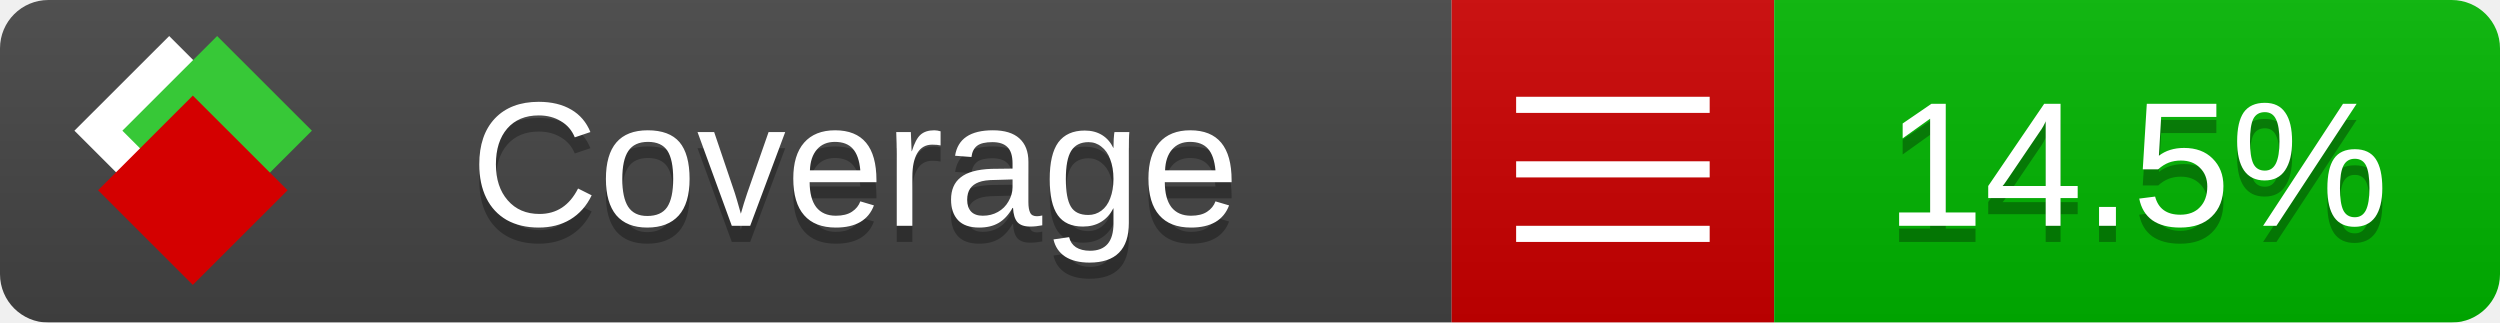
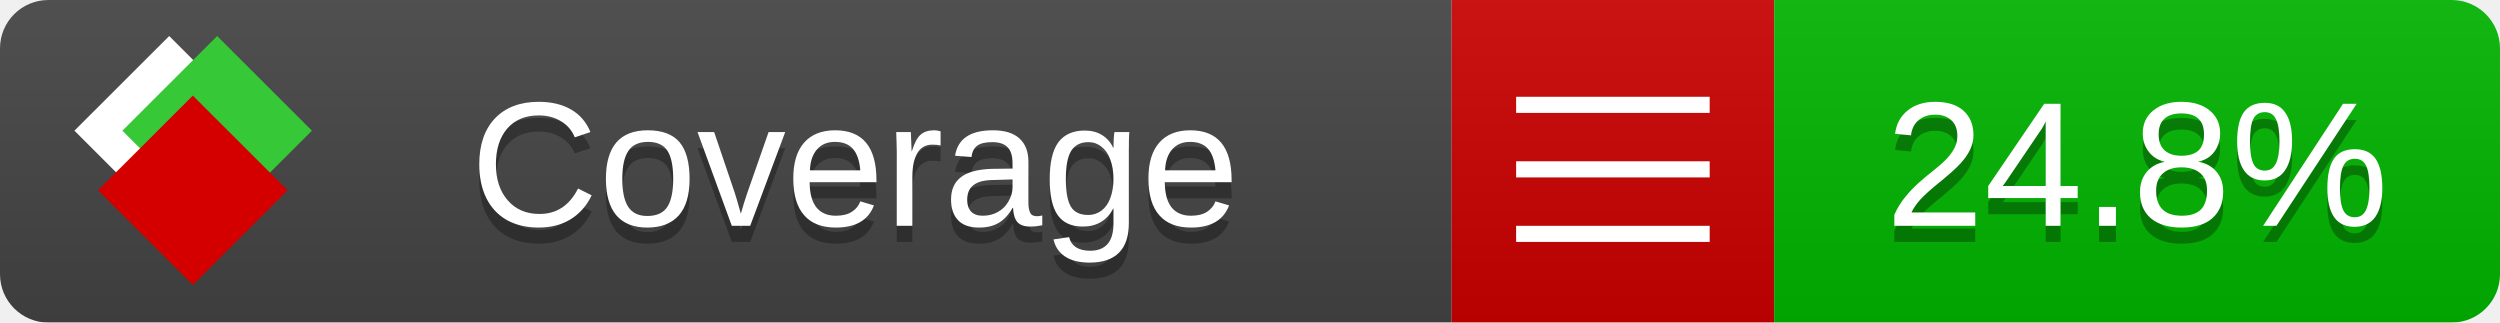
<svg xmlns="http://www.w3.org/2000/svg" xmlns:xlink="http://www.w3.org/1999/xlink" width="155" height="20">
  <style type="text/css">
          
            @keyframes fade1 {
                0% { visibility: visible; opacity: 1; }
-                27% { visibility: visible; opacity: 1; }
-                33% { visibility: hidden; opacity: 0; }
-                60% { visibility: hidden; opacity: 0; }
-                66% { visibility: hidden; opacity: 0; }
-                93% { visibility: hidden; opacity: 0; }
+                23% { visibility: visible; opacity: 1; }
+                25% { visibility: hidden; opacity: 0; }
+                48% { visibility: hidden; opacity: 0; }
+                50% { visibility: hidden; opacity: 0; }
+                73% { visibility: hidden; opacity: 0; }
+                75% { visibility: hidden; opacity: 0; }
+                98% { visibility: hidden; opacity: 0; }
              100% { visibility: visible; opacity: 1; }
            }
            @keyframes fade2 {
                0% { visibility: hidden; opacity: 0; }
-                27% { visibility: hidden; opacity: 0; }
-                33% { visibility: visible; opacity: 1; }
-                60% { visibility: visible; opacity: 1; }
-                66% { visibility: hidden; opacity: 0; }
-                93% { visibility: hidden; opacity: 0; }
+                23% { visibility: hidden; opacity: 0; }
+                25% { visibility: visible; opacity: 1; }
+                48% { visibility: visible; opacity: 1; }
+                50% { visibility: hidden; opacity: 0; }
+                73% { visibility: hidden; opacity: 0; }
+                75% { visibility: hidden; opacity: 0; }
+                98% { visibility: hidden; opacity: 0; }
              100% { visibility: hidden; opacity: 0; }
            }
            @keyframes fade3 {
                0% { visibility: hidden; opacity: 0; }
-                27% { visibility: hidden; opacity: 0; }
-                33% { visibility: hidden; opacity: 0; }
-                60% { visibility: hidden; opacity: 0; }
-                66% { visibility: visible; opacity: 1; }
-                93% { visibility: visible; opacity: 1; }
+                23% { visibility: hidden; opacity: 0; }
+                25% { visibility: hidden; opacity: 0; }
+                48% { visibility: hidden; opacity: 0; }
+                50% { visibility: visible; opacity: 1; }
+                73% { visibility: visible; opacity: 1; }
+                75% { visibility: hidden; opacity: 0; }
+                98% { visibility: hidden; opacity: 0; }
+               100% { visibility: hidden; opacity: 0; }
+             }
+             @keyframes fade4 {
+                 0% { visibility: hidden; opacity: 0; }
+                23% { visibility: hidden; opacity: 0; }
+                25% { visibility: hidden; opacity: 0; }
+                48% { visibility: hidden; opacity: 0; }
+                50% { visibility: hidden; opacity: 0; }
+                73% { visibility: hidden; opacity: 0; }
+                75% { visibility: visible; opacity: 1; }
+                98% { visibility: visible; opacity: 1; }
              100% { visibility: hidden; opacity: 0; }
            }
            .linecoverage {
                animation-duration: 15s;
                animation-name: fade1;
                animation-iteration-count: infinite;
            }
            .branchcoverage {
                animation-duration: 15s;
                animation-name: fade2;
                animation-iteration-count: infinite;
            }
            .methodcoverage {
                animation-duration: 15s;
                animation-name: fade3;
+                 animation-iteration-count: infinite;
+             }
+             .fullmethodcoverage {
+                 animation-duration: 15s;
+                 animation-name: fade4;
                animation-iteration-count: infinite;
            }
          
    </style>
  <defs>
    <linearGradient id="gradient" x2="0" y2="100%">
      <stop offset="0" stop-color="#bbb" stop-opacity=".1" />
      <stop offset="1" stop-opacity=".1" />
    </linearGradient>
    <linearGradient id="c">
      <stop offset="0" stop-color="#d40000" />
      <stop offset="1" stop-color="#ff2a2a" />
    </linearGradient>
    <linearGradient id="a">
      <stop offset="0" stop-color="#e0e0de" />
      <stop offset="1" stop-color="#fff" />
    </linearGradient>
    <linearGradient id="b">
      <stop offset="0" stop-color="#37c837" />
      <stop offset="1" stop-color="#217821" />
    </linearGradient>
    <linearGradient xlink:href="#a" id="e" x1="106.44" x2="69.96" y1="-11.96" y2="-46.84" gradientTransform="matrix(-.8426 -.00045 -.00045 -.8426 -94.27 -75.82)" gradientUnits="userSpaceOnUse" />
    <linearGradient xlink:href="#b" id="f" x1="56.19" x2="77.97" y1="-23.45" y2="10.62" gradientTransform="matrix(.8426 .00045 .00045 .8426 94.27 75.82)" gradientUnits="userSpaceOnUse" />
    <linearGradient xlink:href="#c" id="g" x1="79.98" x2="132.9" y1="10.79" y2="10.79" gradientTransform="matrix(.8426 .00045 .00045 .8426 94.27 75.82)" gradientUnits="userSpaceOnUse" />
    <mask id="mask">
      <rect width="155" height="20" rx="3" fill="#fff" />
    </mask>
    <g id="icon" transform="matrix(.04486 0 0 .04481 -.48 -.63)">
      <rect width="52.92" height="52.92" x="-109.72" y="-27.13" fill="url(#e)" transform="rotate(-135)" />
      <rect width="52.92" height="52.92" x="70.19" y="-39.18" fill="url(#f)" transform="rotate(45)" />
      <rect width="52.92" height="52.92" x="80.05" y="-15.74" fill="url(#g)" transform="rotate(45)" />
    </g>
  </defs>
  <g mask="url(#mask)">
    <rect x="0" y="0" width="90" height="20" fill="#444" />
    <rect x="90" y="0" width="20" height="20" fill="#c00" />
    <rect x="110" y="0" width="45" height="20" fill="#00B600" />
    <rect x="0" y="0" width="155" height="20" fill="url(#gradient)" />
  </g>
  <g>
    <path class="" stroke="#fff" d="M94 6.5 h12 M94 10.5 h12 M94 14.5 h12" />
  </g>
  <g fill="#fff" text-anchor="middle" font-family="Verdana,Arial,Geneva,sans-serif" font-size="11">
    <a xlink:href="https://github.com/danielpalme/ReportGenerator" target="_top">
      <use xlink:href="#icon" transform="translate(3,1) scale(3.5)" />
    </a>
    <text x="53" y="15" fill="#010101" fill-opacity=".3">Coverage</text>
    <text x="53" y="14" fill="#fff">Coverage</text>
-     <text class="" x="132.5" y="15" fill="#010101" fill-opacity=".3">14.5%</text>
-     <text class="" x="132.5" y="14">14.5%</text>
+     <text class="" x="132.5" y="15" fill="#010101" fill-opacity=".3">24.8%</text>
+     <text class="" x="132.5" y="14">24.8%</text>
  </g>
  <g>
    <rect class="" x="90" y="0" width="65" height="20" fill-opacity="0" />
  </g>
</svg>
